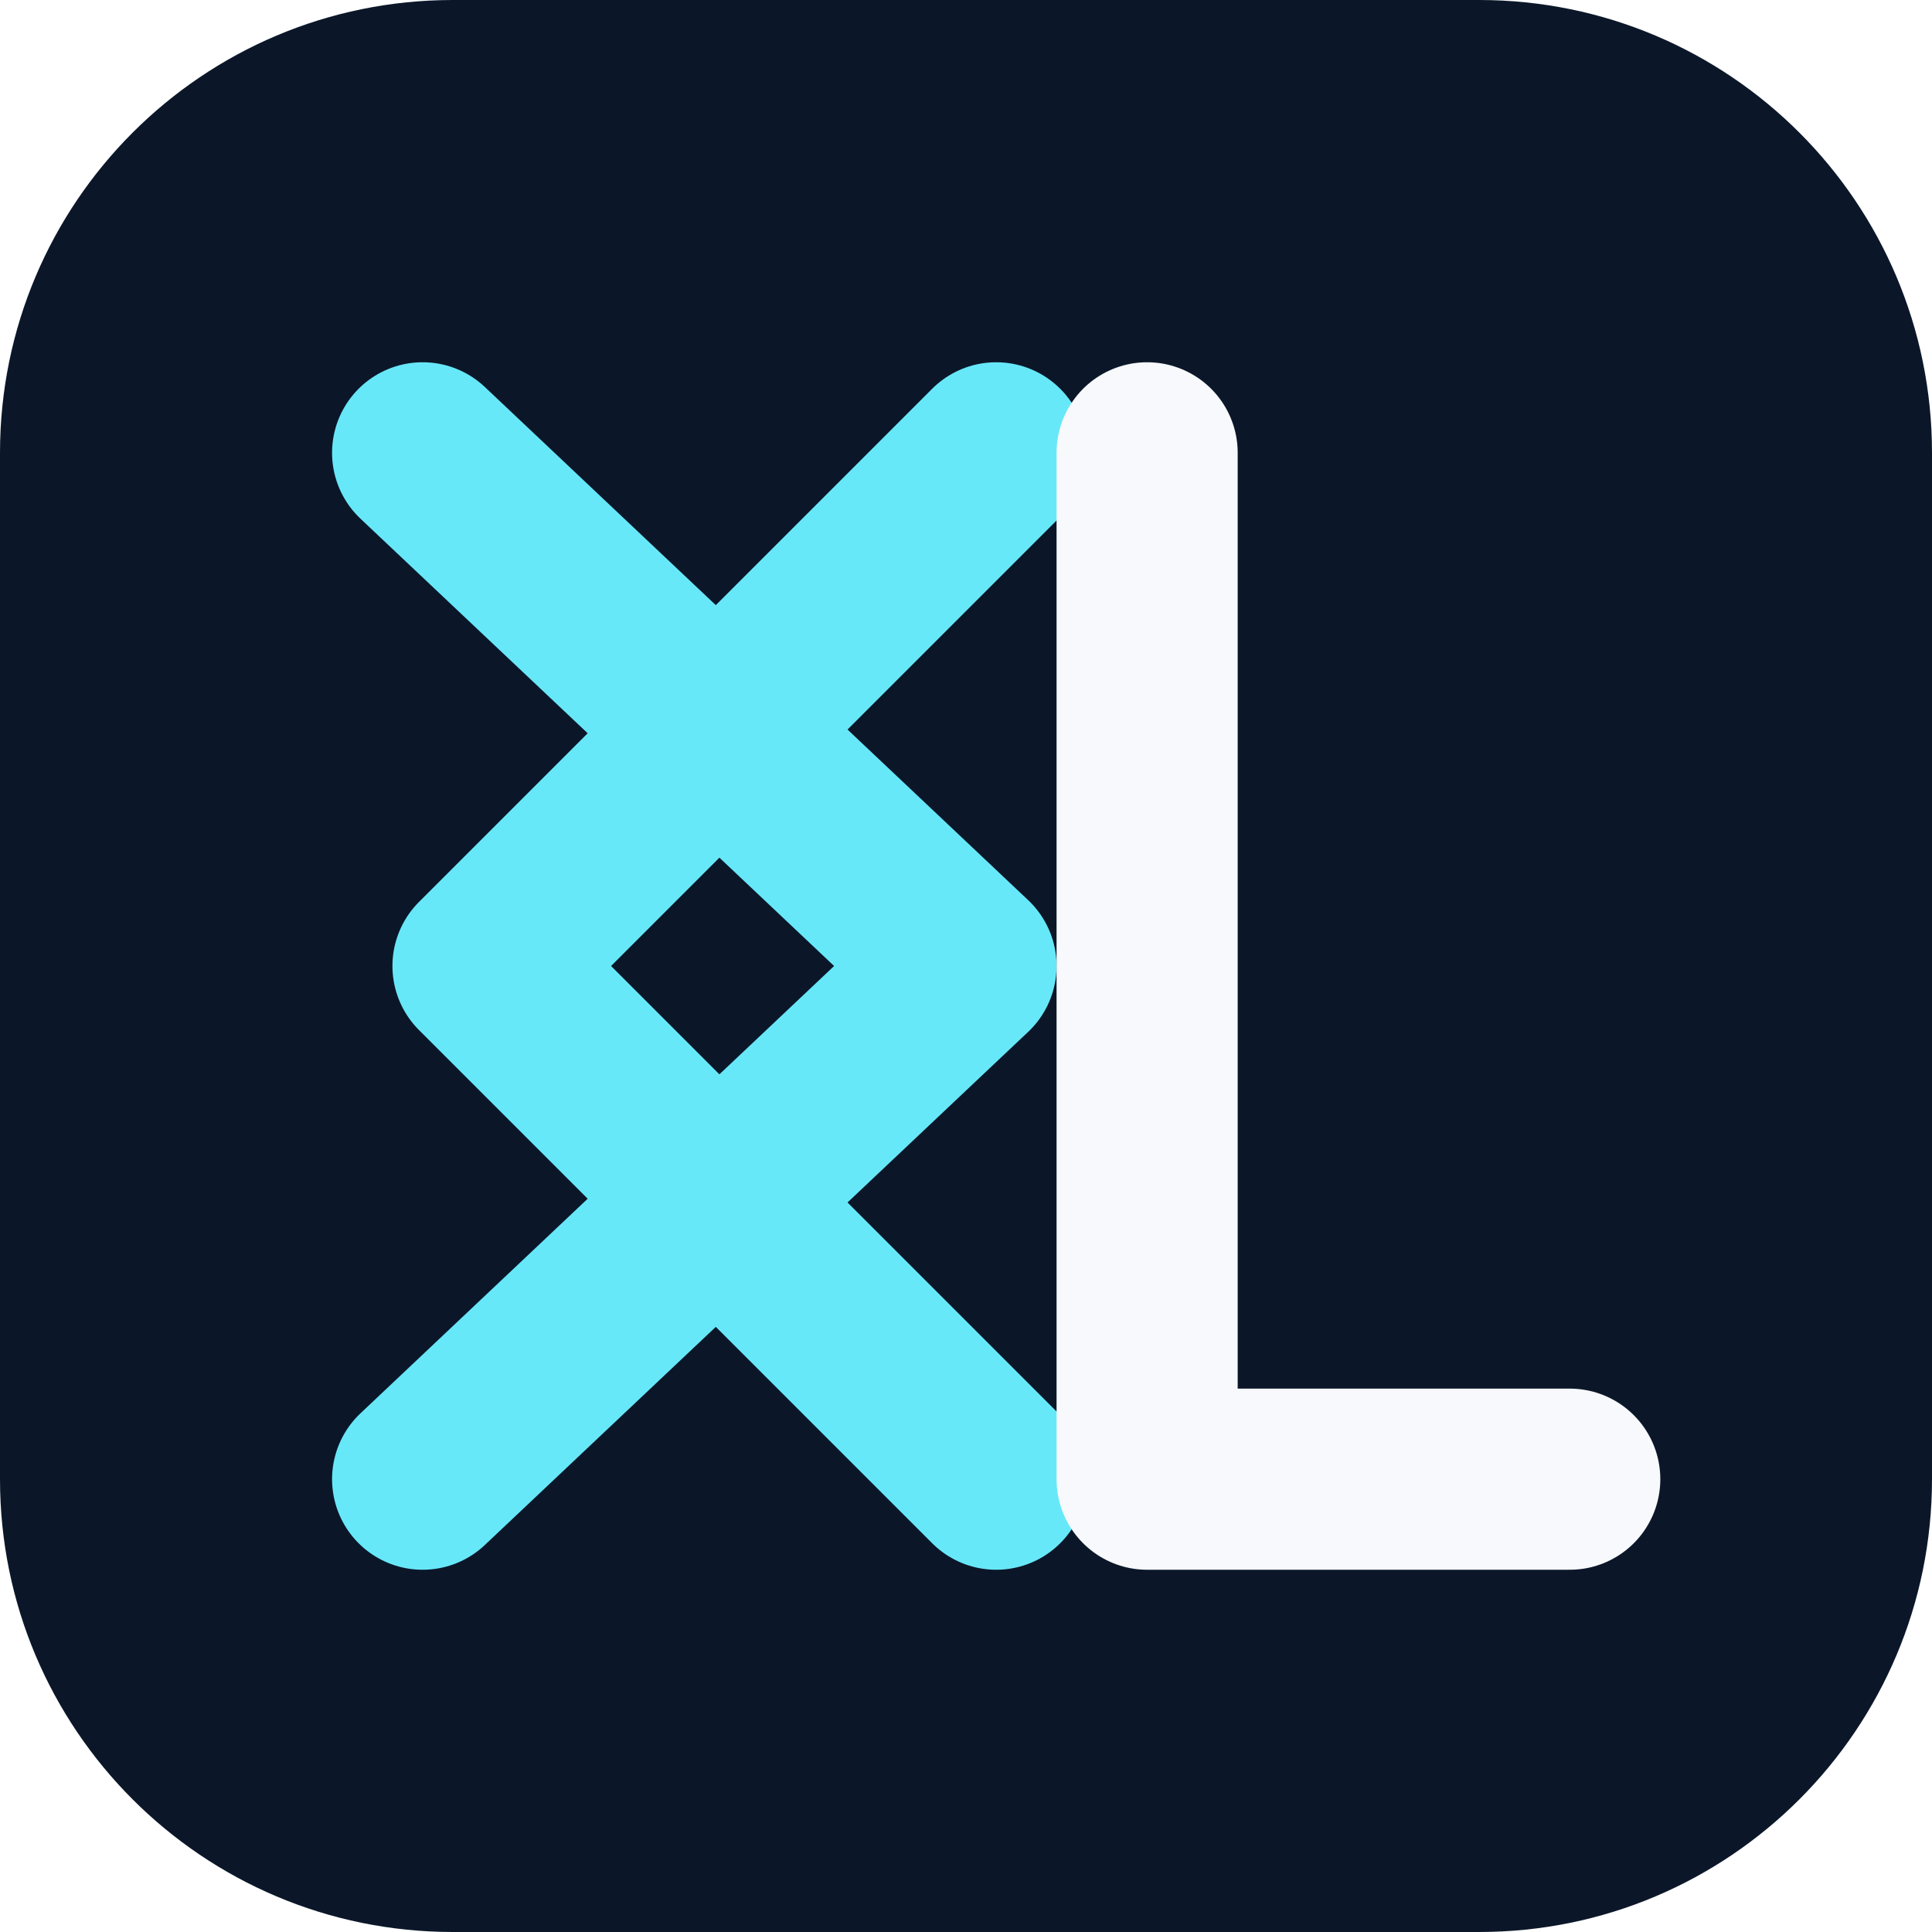
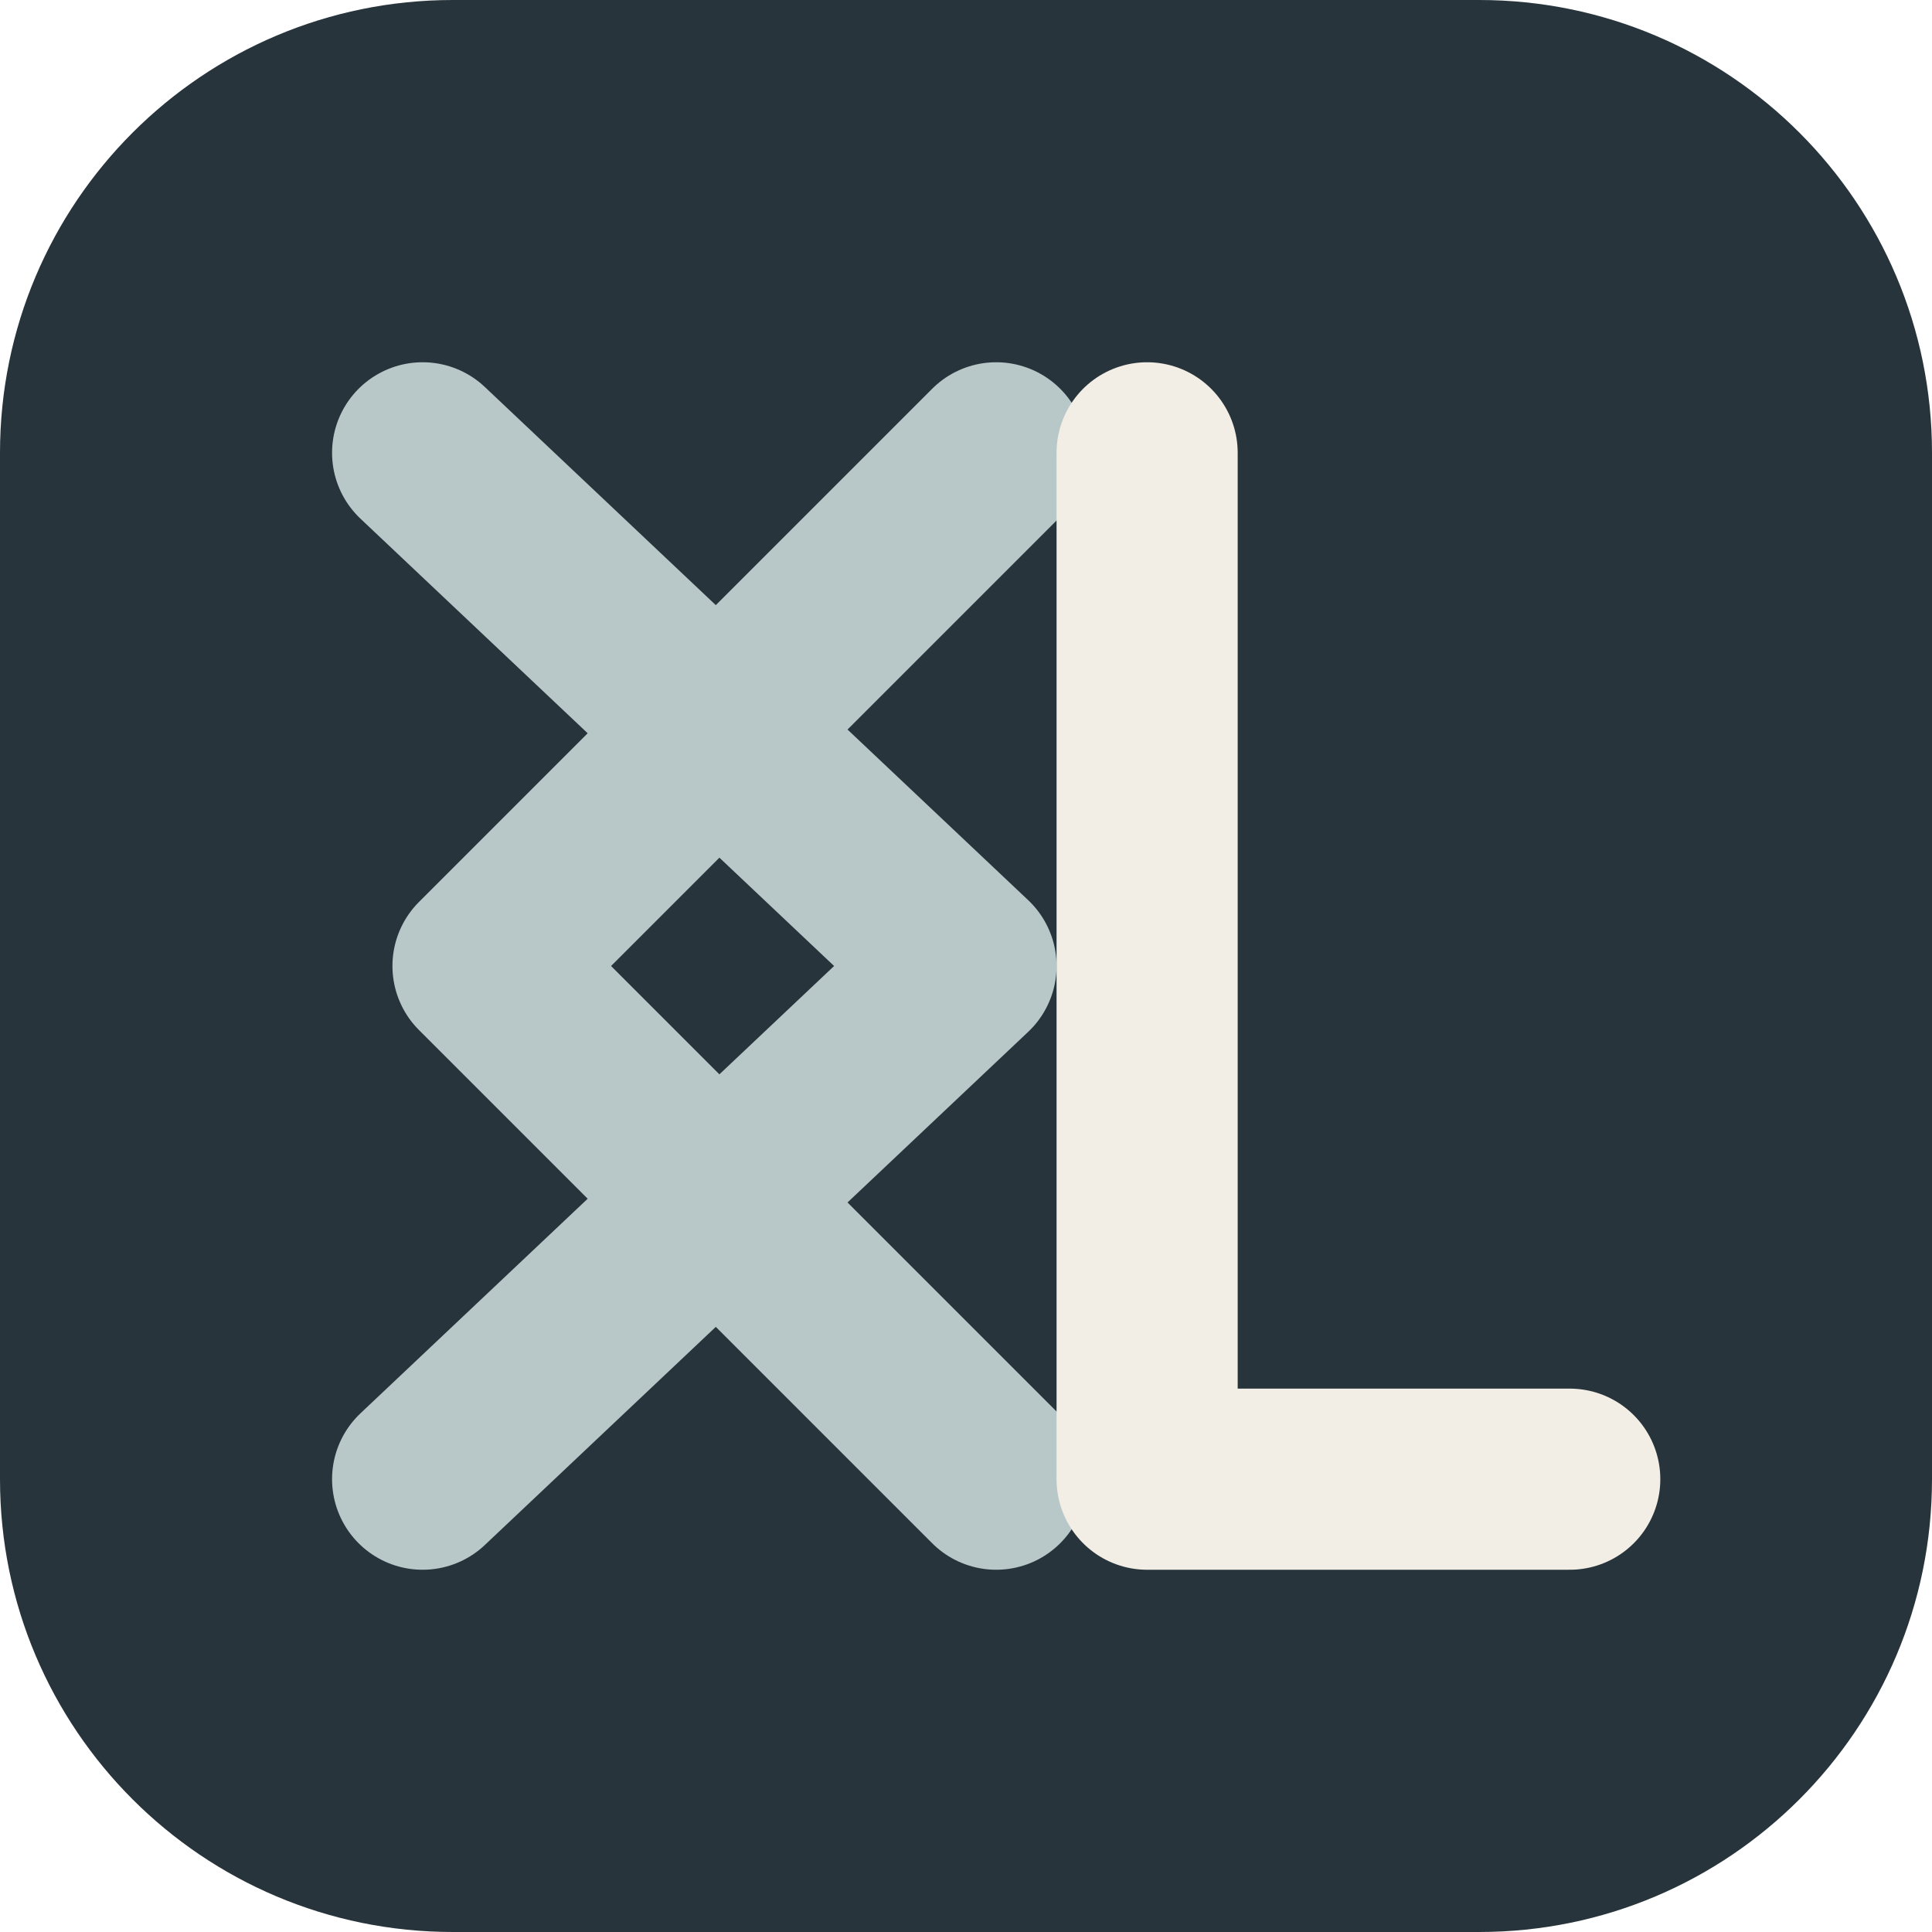
<svg xmlns="http://www.w3.org/2000/svg" viewBox="0 0 64 64">
-   <rect width="64" height="64" rx="15" fill="#0B1729" />
-   <path d="m14 15 18 17-18 17m19-34L16 32l17 17" fill="none" stroke="#67E8F9" stroke-width="6" stroke-linecap="round" stroke-linejoin="round" />
-   <path d="M38 15v34h14" fill="none" stroke="#F7F9FC" stroke-width="6" stroke-linecap="round" stroke-linejoin="round" />
+   <rect width="64" height="64" rx="15" fill="#27343B" />
+   <path d="m14 15 18 17-18 17m19-34L16 32l17 17" fill="none" stroke="#B8C8C9" stroke-width="6" stroke-linecap="round" stroke-linejoin="round" />
+   <path d="M38 15v34h14" fill="none" stroke="#F3EEE5" stroke-width="6" stroke-linecap="round" stroke-linejoin="round" />
</svg>
